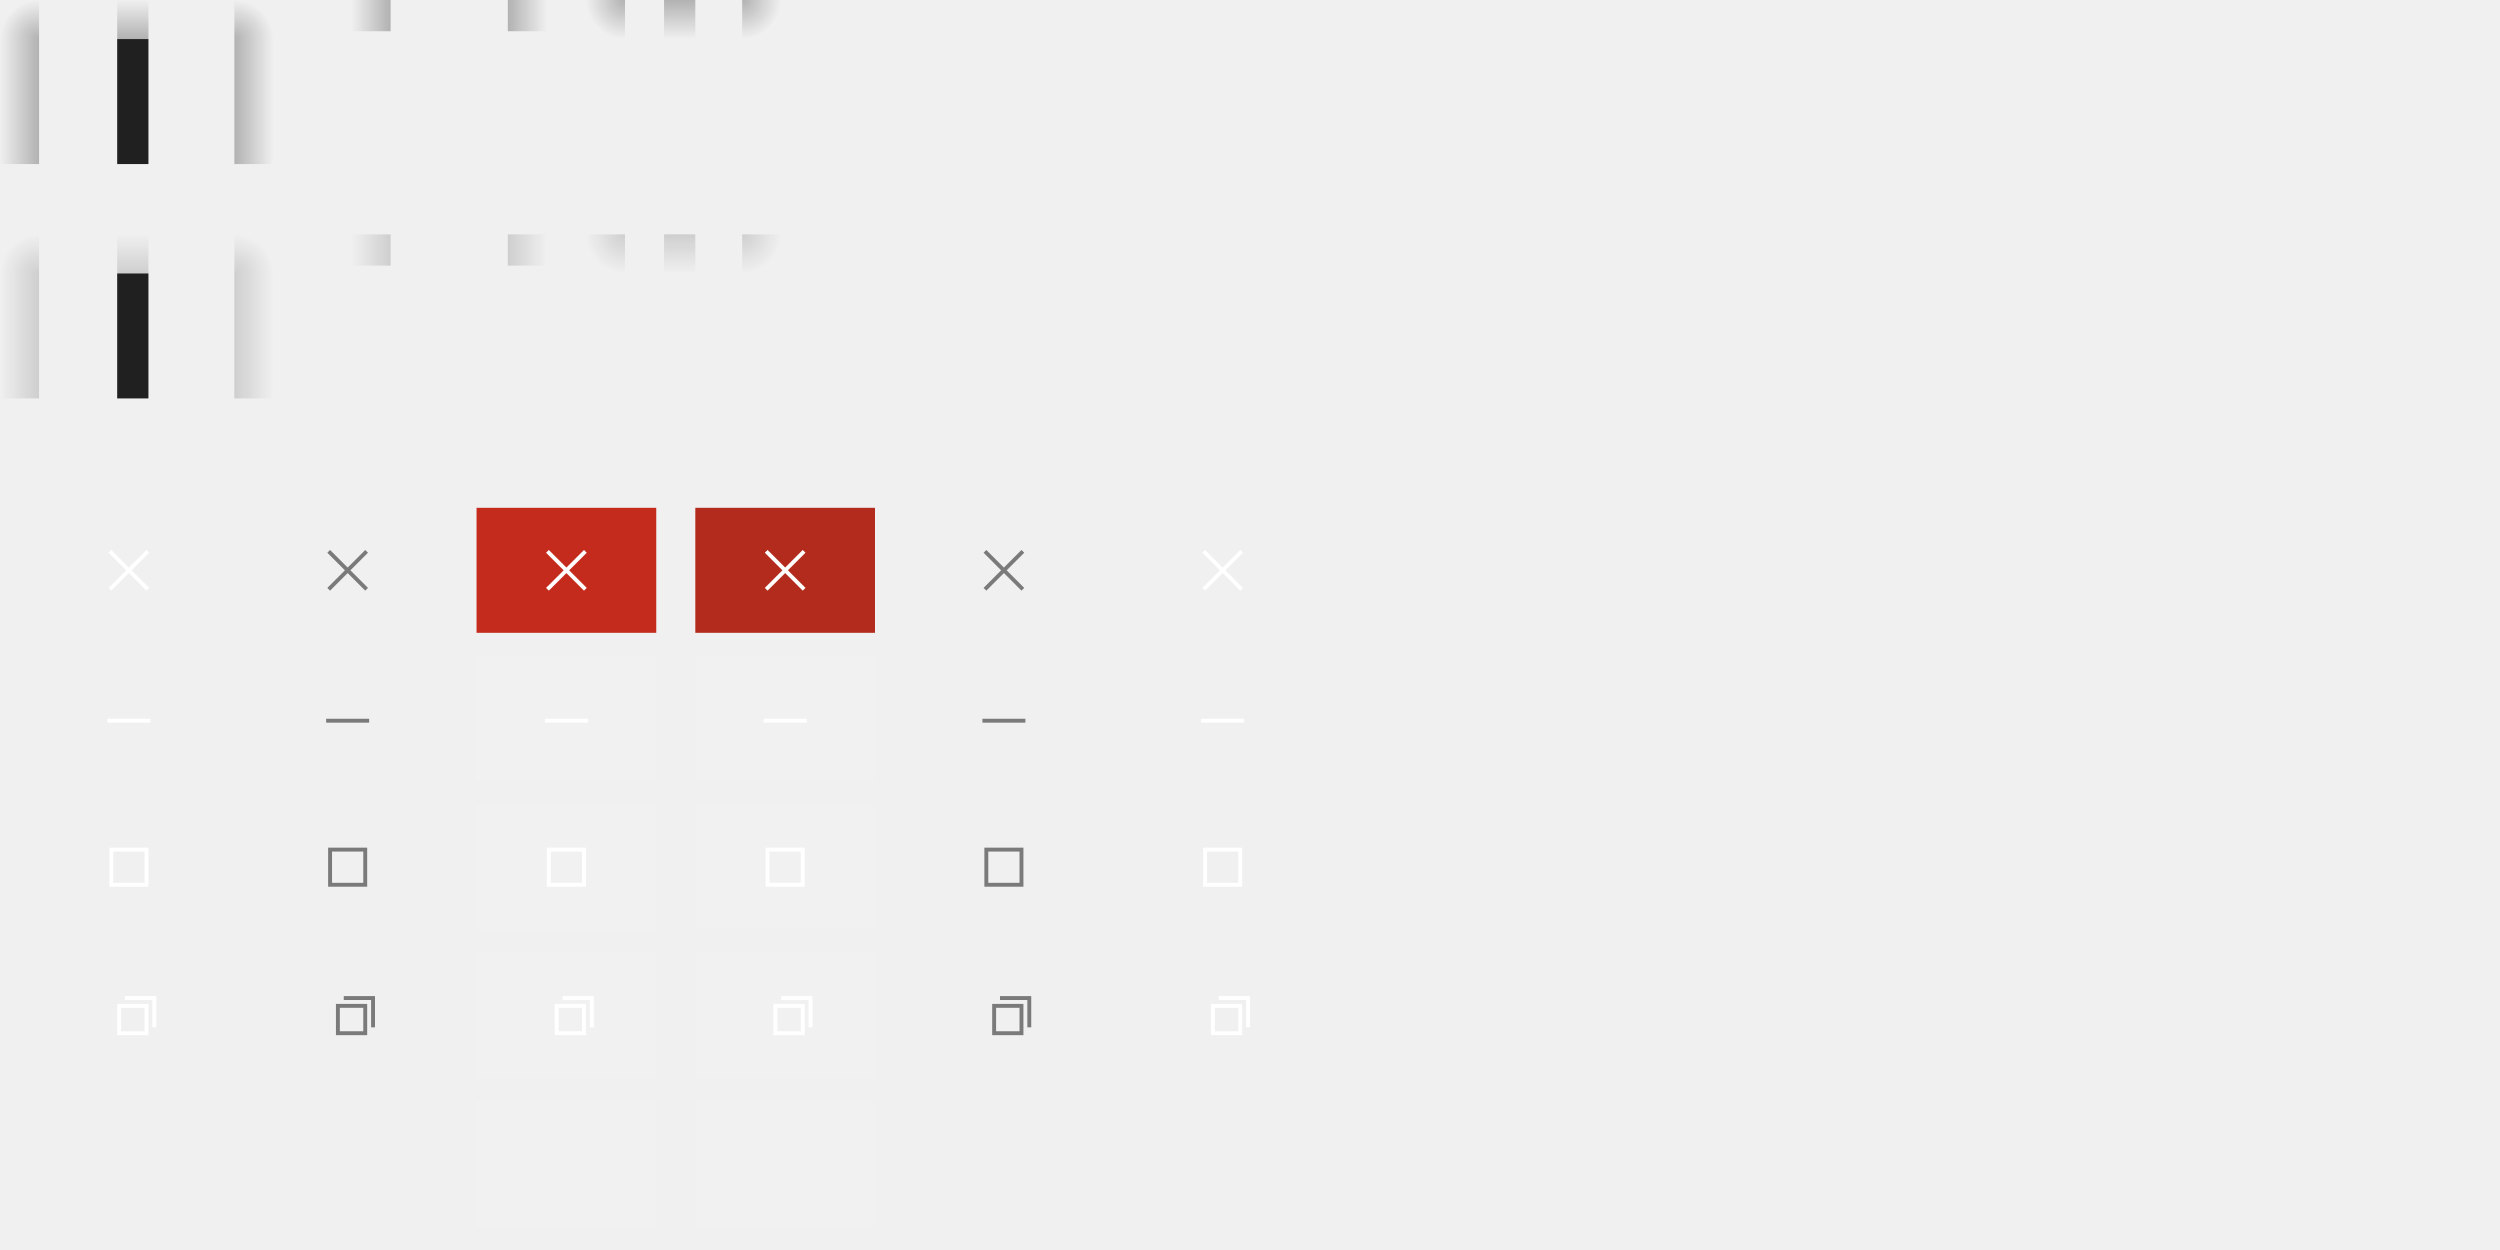
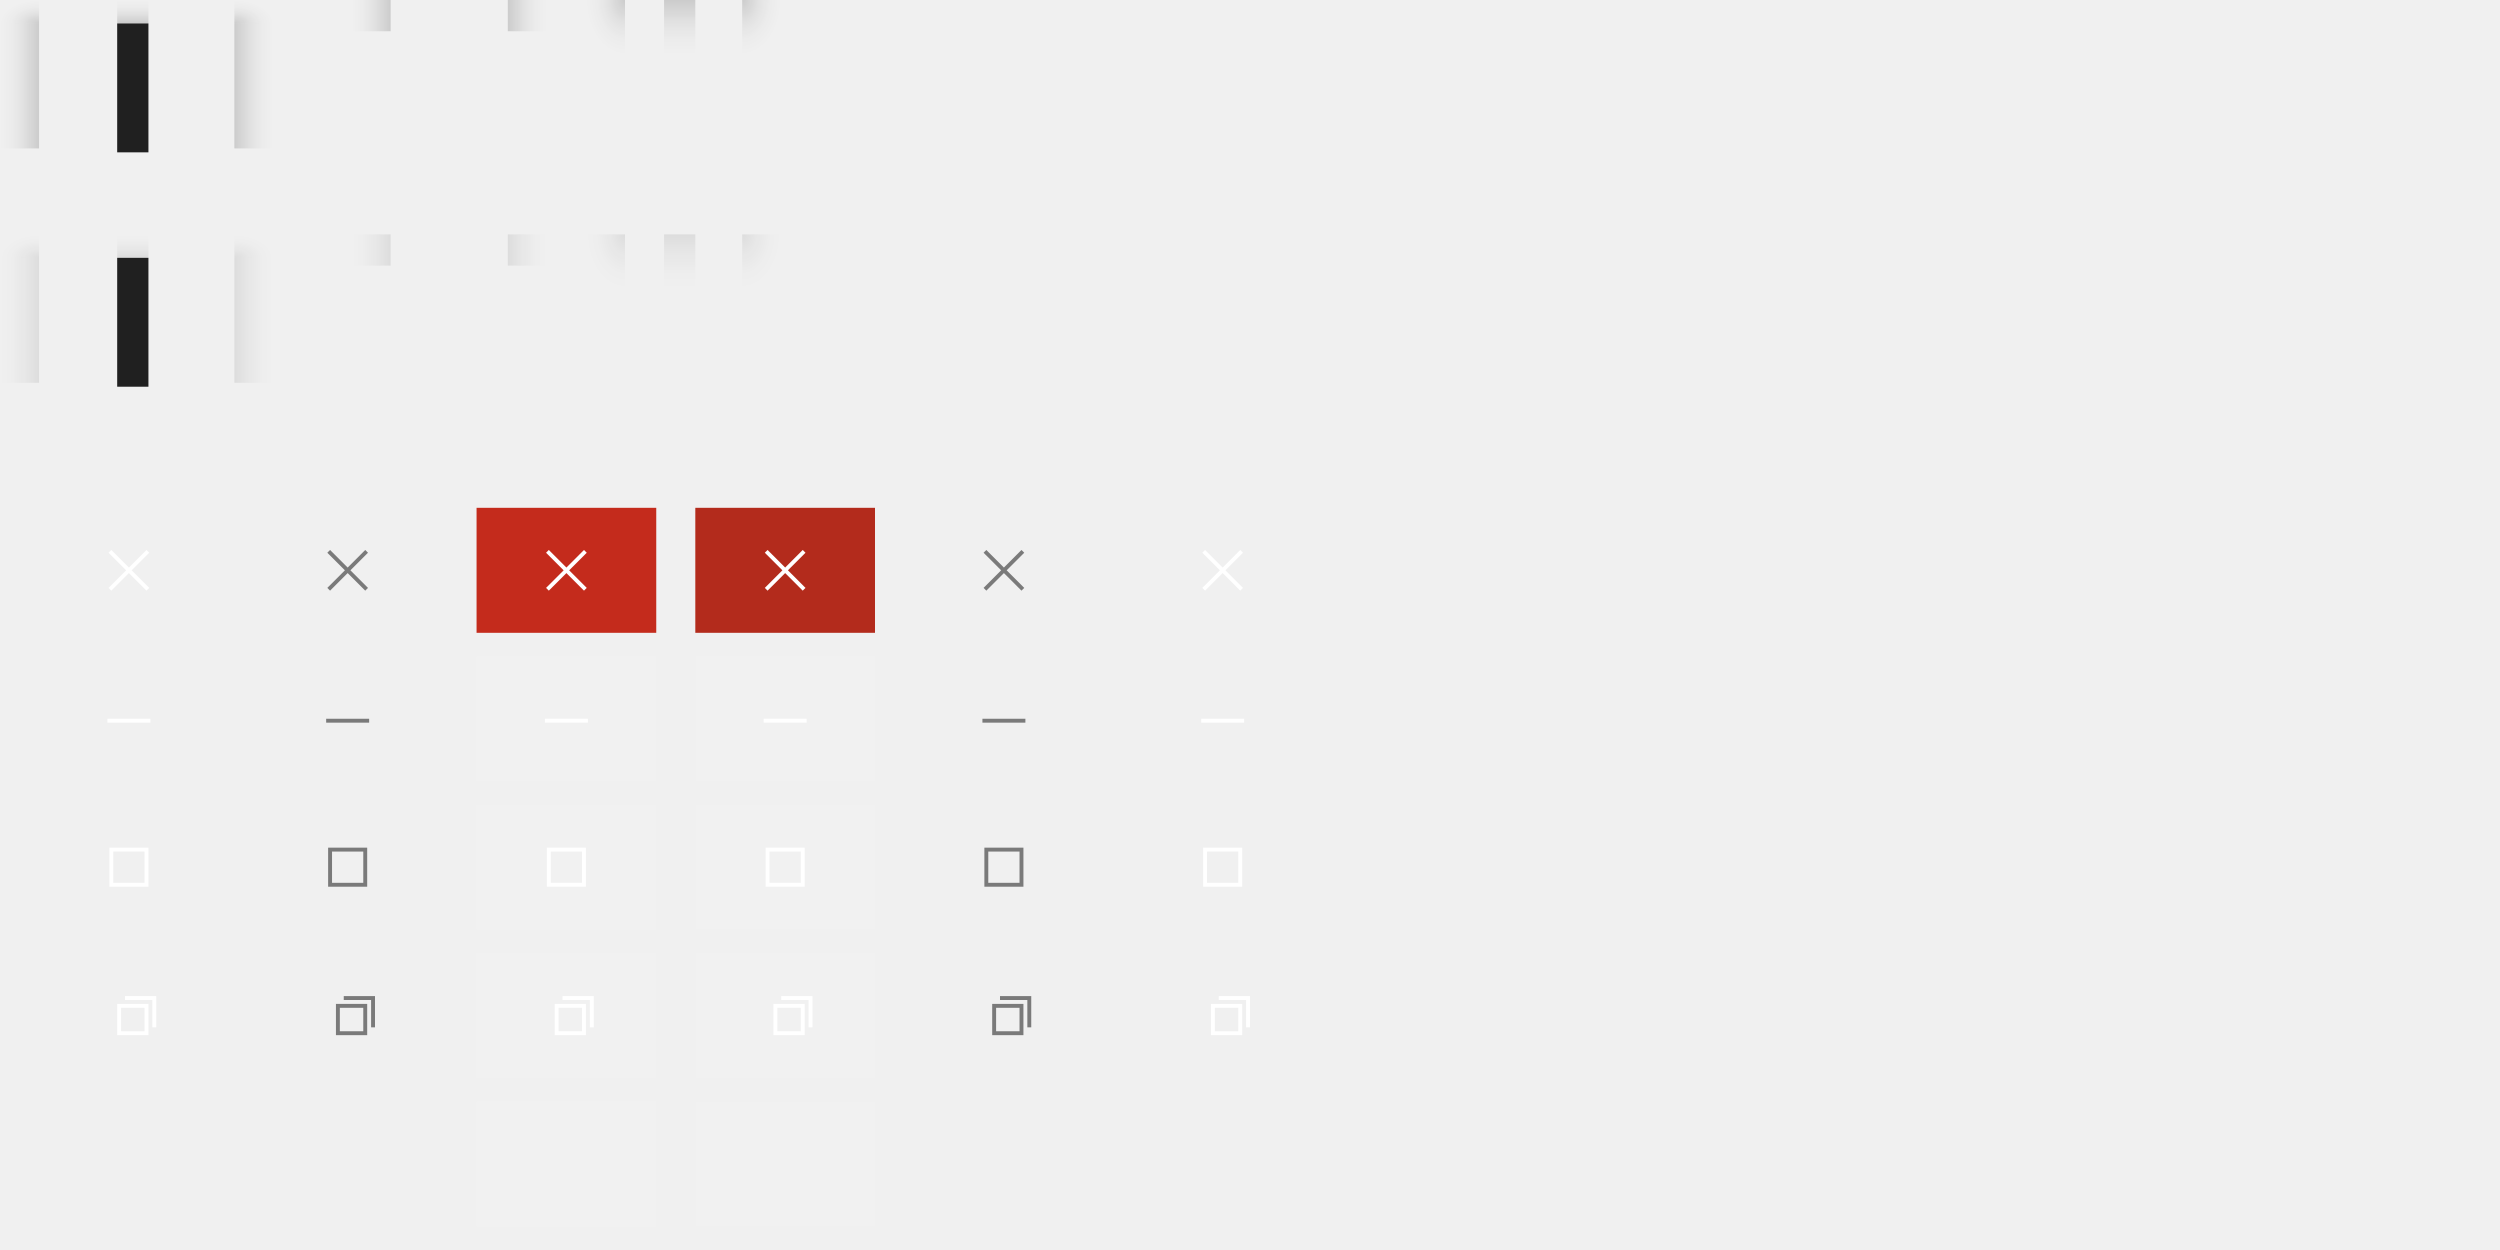
<svg xmlns="http://www.w3.org/2000/svg" width="640" height="320" viewBox="0 0 640 320">
  <defs>
    <linearGradient id="gl0" x1="0" y1="0" x2="1" y2="0">
      <stop offset="0" stop-color="#000" stop-opacity="0" />
-       <stop offset="1" stop-color="#000" stop-opacity="0.26" />
+       <stop offset="0.3" stop-color="#000" stop-opacity="0.018" />
+       <stop offset="0.6" stop-color="#000" stop-opacity="0.063" />
+       <stop offset="1" stop-color="#000" stop-opacity="0.15" />
    </linearGradient>
    <linearGradient id="gr0" x1="0" y1="0" x2="1" y2="0">
-       <stop offset="0" stop-color="#000" stop-opacity="0.26" />
+       <stop offset="0" stop-color="#000" stop-opacity="0.15" />
+       <stop offset="0.4" stop-color="#000" stop-opacity="0.063" />
+       <stop offset="0.7" stop-color="#000" stop-opacity="0.018" />
      <stop offset="1" stop-color="#000" stop-opacity="0" />
    </linearGradient>
    <linearGradient id="gt0" x1="0" y1="0" x2="0" y2="1">
      <stop offset="0" stop-color="#000" stop-opacity="0" />
-       <stop offset="1" stop-color="#000" stop-opacity="0.26" />
+       <stop offset="0.3" stop-color="#000" stop-opacity="0.018" />
+       <stop offset="0.6" stop-color="#000" stop-opacity="0.063" />
+       <stop offset="1" stop-color="#000" stop-opacity="0.15" />
    </linearGradient>
    <linearGradient id="gb0" x1="0" y1="0" x2="0" y2="1">
-       <stop offset="0" stop-color="#000" stop-opacity="0.26" />
-       <stop offset="1" stop-color="#000" stop-opacity="0" />
-     </linearGradient>
-     <radialGradient id="rtl0" gradientUnits="userSpaceOnUse" cx="10" cy="10" r="10">
-       <stop offset="0" stop-color="#000" stop-opacity="0.26" />
-       <stop offset="1" stop-color="#000" stop-opacity="0" />
-     </radialGradient>
-     <radialGradient id="rtr0" gradientUnits="userSpaceOnUse" cx="0" cy="10" r="10">
-       <stop offset="0" stop-color="#000" stop-opacity="0.26" />
-       <stop offset="1" stop-color="#000" stop-opacity="0" />
-     </radialGradient>
-     <radialGradient id="rbl0" gradientUnits="userSpaceOnUse" cx="10" cy="0" r="10">
-       <stop offset="0" stop-color="#000" stop-opacity="0.26" />
-       <stop offset="1" stop-color="#000" stop-opacity="0" />
-     </radialGradient>
-     <radialGradient id="rbr0" gradientUnits="userSpaceOnUse" cx="0" cy="0" r="10">
-       <stop offset="0" stop-color="#000" stop-opacity="0.26" />
+       <stop offset="0" stop-color="#000" stop-opacity="0.15" />
+       <stop offset="0.4" stop-color="#000" stop-opacity="0.063" />
+       <stop offset="0.7" stop-color="#000" stop-opacity="0.018" />
+       <stop offset="1" stop-color="#000" stop-opacity="0" />
+     </linearGradient>
+     <radialGradient id="rtl0" gradientUnits="userSpaceOnUse" cx="0" cy="0" r="1" gradientTransform="translate(10 6) scale(10 6)">
+       <stop offset="0" stop-color="#000" stop-opacity="0.15" />
+       <stop offset="0.4" stop-color="#000" stop-opacity="0.063" />
+       <stop offset="0.7" stop-color="#000" stop-opacity="0.018" />
+       <stop offset="1" stop-color="#000" stop-opacity="0" />
+     </radialGradient>
+     <radialGradient id="rtr0" gradientUnits="userSpaceOnUse" cx="0" cy="0" r="1" gradientTransform="translate(0 6) scale(10 6)">
+       <stop offset="0" stop-color="#000" stop-opacity="0.15" />
+       <stop offset="0.4" stop-color="#000" stop-opacity="0.063" />
+       <stop offset="0.7" stop-color="#000" stop-opacity="0.018" />
+       <stop offset="1" stop-color="#000" stop-opacity="0" />
+     </radialGradient>
+     <radialGradient id="rbl0" gradientUnits="userSpaceOnUse" cx="0" cy="0" r="1" gradientTransform="translate(10 0) scale(10 14)">
+       <stop offset="0" stop-color="#000" stop-opacity="0.15" />
+       <stop offset="0.4" stop-color="#000" stop-opacity="0.063" />
+       <stop offset="0.7" stop-color="#000" stop-opacity="0.018" />
+       <stop offset="1" stop-color="#000" stop-opacity="0" />
+     </radialGradient>
+     <radialGradient id="rbr0" gradientUnits="userSpaceOnUse" cx="0" cy="0" r="1" gradientTransform="translate(0 0) scale(10 14)">
+       <stop offset="0" stop-color="#000" stop-opacity="0.15" />
+       <stop offset="0.4" stop-color="#000" stop-opacity="0.063" />
+       <stop offset="0.7" stop-color="#000" stop-opacity="0.018" />
      <stop offset="1" stop-color="#000" stop-opacity="0" />
    </radialGradient>
    <linearGradient id="gl1" x1="0" y1="0" x2="1" y2="0">
      <stop offset="0" stop-color="#000" stop-opacity="0" />
-       <stop offset="1" stop-color="#000" stop-opacity="0.14" />
+       <stop offset="0.3" stop-color="#000" stop-opacity="0.01" />
+       <stop offset="0.6" stop-color="#000" stop-opacity="0.034" />
+       <stop offset="1" stop-color="#000" stop-opacity="0.08" />
    </linearGradient>
    <linearGradient id="gr1" x1="0" y1="0" x2="1" y2="0">
-       <stop offset="0" stop-color="#000" stop-opacity="0.14" />
+       <stop offset="0" stop-color="#000" stop-opacity="0.08" />
+       <stop offset="0.4" stop-color="#000" stop-opacity="0.034" />
+       <stop offset="0.7" stop-color="#000" stop-opacity="0.01" />
      <stop offset="1" stop-color="#000" stop-opacity="0" />
    </linearGradient>
    <linearGradient id="gt1" x1="0" y1="0" x2="0" y2="1">
      <stop offset="0" stop-color="#000" stop-opacity="0" />
-       <stop offset="1" stop-color="#000" stop-opacity="0.14" />
+       <stop offset="0.3" stop-color="#000" stop-opacity="0.01" />
+       <stop offset="0.6" stop-color="#000" stop-opacity="0.034" />
+       <stop offset="1" stop-color="#000" stop-opacity="0.08" />
    </linearGradient>
    <linearGradient id="gb1" x1="0" y1="0" x2="0" y2="1">
-       <stop offset="0" stop-color="#000" stop-opacity="0.14" />
-       <stop offset="1" stop-color="#000" stop-opacity="0" />
-     </linearGradient>
-     <radialGradient id="rtl1" gradientUnits="userSpaceOnUse" cx="10" cy="10" r="10">
-       <stop offset="0" stop-color="#000" stop-opacity="0.14" />
-       <stop offset="1" stop-color="#000" stop-opacity="0" />
-     </radialGradient>
-     <radialGradient id="rtr1" gradientUnits="userSpaceOnUse" cx="0" cy="10" r="10">
-       <stop offset="0" stop-color="#000" stop-opacity="0.14" />
-       <stop offset="1" stop-color="#000" stop-opacity="0" />
-     </radialGradient>
-     <radialGradient id="rbl1" gradientUnits="userSpaceOnUse" cx="10" cy="0" r="10">
-       <stop offset="0" stop-color="#000" stop-opacity="0.14" />
-       <stop offset="1" stop-color="#000" stop-opacity="0" />
-     </radialGradient>
-     <radialGradient id="rbr1" gradientUnits="userSpaceOnUse" cx="0" cy="0" r="10">
-       <stop offset="0" stop-color="#000" stop-opacity="0.14" />
+       <stop offset="0" stop-color="#000" stop-opacity="0.08" />
+       <stop offset="0.4" stop-color="#000" stop-opacity="0.034" />
+       <stop offset="0.7" stop-color="#000" stop-opacity="0.01" />
+       <stop offset="1" stop-color="#000" stop-opacity="0" />
+     </linearGradient>
+     <radialGradient id="rtl1" gradientUnits="userSpaceOnUse" cx="0" cy="0" r="1" gradientTransform="translate(10 6) scale(10 6)">
+       <stop offset="0" stop-color="#000" stop-opacity="0.08" />
+       <stop offset="0.4" stop-color="#000" stop-opacity="0.034" />
+       <stop offset="0.7" stop-color="#000" stop-opacity="0.01" />
+       <stop offset="1" stop-color="#000" stop-opacity="0" />
+     </radialGradient>
+     <radialGradient id="rtr1" gradientUnits="userSpaceOnUse" cx="0" cy="0" r="1" gradientTransform="translate(0 6) scale(10 6)">
+       <stop offset="0" stop-color="#000" stop-opacity="0.08" />
+       <stop offset="0.4" stop-color="#000" stop-opacity="0.034" />
+       <stop offset="0.7" stop-color="#000" stop-opacity="0.01" />
+       <stop offset="1" stop-color="#000" stop-opacity="0" />
+     </radialGradient>
+     <radialGradient id="rbl1" gradientUnits="userSpaceOnUse" cx="0" cy="0" r="1" gradientTransform="translate(10 0) scale(10 14)">
+       <stop offset="0" stop-color="#000" stop-opacity="0.08" />
+       <stop offset="0.4" stop-color="#000" stop-opacity="0.034" />
+       <stop offset="0.7" stop-color="#000" stop-opacity="0.01" />
+       <stop offset="1" stop-color="#000" stop-opacity="0" />
+     </radialGradient>
+     <radialGradient id="rbr1" gradientUnits="userSpaceOnUse" cx="0" cy="0" r="1" gradientTransform="translate(0 0) scale(10 14)">
+       <stop offset="0" stop-color="#000" stop-opacity="0.08" />
+       <stop offset="0.4" stop-color="#000" stop-opacity="0.034" />
+       <stop offset="0.7" stop-color="#000" stop-opacity="0.01" />
      <stop offset="1" stop-color="#000" stop-opacity="0" />
    </radialGradient>
  </defs>
  <g id="decoration-topleft">
    <g transform="translate(0,0)">
-       <rect x="0" y="0" width="10" height="10" fill="url(#rtl0)" />
-       <rect x="0" y="10" width="10" height="32" fill="url(#gl0)" />
+       <rect x="0" y="0" width="10" height="6" fill="url(#rtl0)" />
+       <rect x="0" y="6" width="10" height="32" fill="url(#gl0)" />
    </g>
  </g>
  <g id="decoration-top">
    <g transform="translate(30,0)">
-       <rect x="0" y="0" width="8" height="10" fill="url(#gt0)" />
-       <path d="M0,10 L0,10 L8,10 L8,10 L8,42 L0,42 Z" fill="#202020" fill-opacity="1" />
+       <rect x="0" y="0" width="8" height="6" fill="url(#gt0)" />
+       <path d="M0,6 L0,6 L8,6 L8,6 L8,39 L0,39 Z" fill="#202020" fill-opacity="1" />
    </g>
  </g>
  <g id="decoration-topright">
    <g transform="translate(60,0)">
-       <rect x="0" y="0" width="10" height="10" fill="url(#rtr0)" />
-       <rect x="0" y="10" width="10" height="32" fill="url(#gr0)" />
+       <rect x="0" y="0" width="10" height="6" fill="url(#rtr0)" />
+       <rect x="0" y="6" width="10" height="32" fill="url(#gr0)" />
    </g>
  </g>
  <g id="decoration-left">
    <g transform="translate(90,0)">
      <rect width="10" height="8" fill="url(#gl0)" />
    </g>
  </g>
  <g id="decoration-center">
    <g transform="translate(110,0)">
      <rect width="8" height="8" fill="#000" fill-opacity="0" />
    </g>
  </g>
  <g id="decoration-right">
    <g transform="translate(130,0)">
      <rect width="10" height="8" fill="url(#gr0)" />
    </g>
  </g>
  <g id="decoration-bottomleft">
    <g transform="translate(150,0)">
-       <rect width="10" height="10" fill="url(#rbl0)" />
+       <rect width="10" height="14" fill="url(#rbl0)" />
    </g>
  </g>
  <g id="decoration-bottom">
    <g transform="translate(170,0)">
-       <rect width="8" height="10" fill="url(#gb0)" />
+       <rect width="8" height="14" fill="url(#gb0)" />
    </g>
  </g>
  <g id="decoration-bottomright">
    <g transform="translate(190,0)">
-       <g>
-         <rect width="10" height="10" fill="url(#rbr0)" />
-       </g>
+       <rect width="10" height="14" fill="url(#rbr0)" />
    </g>
  </g>
  <g id="decoration-inactive-topleft">
    <g transform="translate(0,60)">
-       <rect x="0" y="0" width="10" height="10" fill="url(#rtl1)" />
-       <rect x="0" y="10" width="10" height="32" fill="url(#gl1)" />
+       <rect x="0" y="0" width="10" height="6" fill="url(#rtl1)" />
+       <rect x="0" y="6" width="10" height="32" fill="url(#gl1)" />
    </g>
  </g>
  <g id="decoration-inactive-top">
    <g transform="translate(30,60)">
-       <rect x="0" y="0" width="8" height="10" fill="url(#gt1)" />
-       <path d="M0,10 L0,10 L8,10 L8,10 L8,42 L0,42 Z" fill="#202020" fill-opacity="1" />
+       <rect x="0" y="0" width="8" height="6" fill="url(#gt1)" />
+       <path d="M0,6 L0,6 L8,6 L8,6 L8,39 L0,39 Z" fill="#202020" fill-opacity="1" />
    </g>
  </g>
  <g id="decoration-inactive-topright">
    <g transform="translate(60,60)">
-       <rect x="0" y="0" width="10" height="10" fill="url(#rtr1)" />
-       <rect x="0" y="10" width="10" height="32" fill="url(#gr1)" />
+       <rect x="0" y="0" width="10" height="6" fill="url(#rtr1)" />
+       <rect x="0" y="6" width="10" height="32" fill="url(#gr1)" />
    </g>
  </g>
  <g id="decoration-inactive-left">
    <g transform="translate(90,60)">
      <rect width="10" height="8" fill="url(#gl1)" />
    </g>
  </g>
  <g id="decoration-inactive-center">
    <g transform="translate(110,60)">
      <rect width="8" height="8" fill="#000" fill-opacity="0" />
    </g>
  </g>
  <g id="decoration-inactive-right">
    <g transform="translate(130,60)">
      <rect width="10" height="8" fill="url(#gr1)" />
    </g>
  </g>
  <g id="decoration-inactive-bottomleft">
    <g transform="translate(150,60)">
-       <rect width="10" height="10" fill="url(#rbl1)" />
+       <rect width="10" height="14" fill="url(#rbl1)" />
    </g>
  </g>
  <g id="decoration-inactive-bottom">
    <g transform="translate(170,60)">
-       <rect width="8" height="10" fill="url(#gb1)" />
+       <rect width="8" height="14" fill="url(#gb1)" />
    </g>
  </g>
  <g id="decoration-inactive-bottomright">
    <g transform="translate(190,60)">
-       <g>
-         <rect width="10" height="10" fill="url(#rbr1)" />
-       </g>
+       <rect width="10" height="14" fill="url(#rbr1)" />
    </g>
  </g>
  <g id="close-active">
    <g transform="translate(10,130)">
      <path d="M18.5,11.5 L27.5,20.5 M27.5,11.5 L18.5,20.5" stroke="#ffffff" stroke-width="1" fill="none" stroke-linecap="square" />
      <rect width="46" height="32" fill="#000" fill-opacity="0" />
    </g>
  </g>
  <g id="close-inactive">
    <g transform="translate(66,130)">
      <path d="M18.5,11.5 L27.5,20.5 M27.5,11.5 L18.5,20.5" stroke="#7a7a7a" stroke-width="1" fill="none" stroke-linecap="square" />
      <rect width="46" height="32" fill="#000" fill-opacity="0" />
    </g>
  </g>
  <g id="close-hover">
    <g transform="translate(122,130)">
      <rect width="46" height="32" fill="#c42b1c" fill-opacity="1" />
      <path d="M18.5,11.5 L27.5,20.5 M27.5,11.5 L18.5,20.5" stroke="#ffffff" stroke-width="1" fill="none" stroke-linecap="square" />
      <rect width="46" height="32" fill="#000" fill-opacity="0" />
    </g>
  </g>
  <g id="close-pressed">
    <g transform="translate(178,130)">
      <rect width="46" height="32" fill="#b32b1c" fill-opacity="1" />
      <path d="M18.5,11.5 L27.5,20.5 M27.5,11.5 L18.5,20.5" stroke="#ffffff" stroke-width="1" fill="none" stroke-linecap="square" />
      <rect width="46" height="32" fill="#000" fill-opacity="0" />
    </g>
  </g>
  <g id="close-deactivated">
    <g transform="translate(234,130)">
      <path d="M18.5,11.5 L27.5,20.5 M27.5,11.5 L18.5,20.5" stroke="#7a7a7a" stroke-width="1" fill="none" stroke-linecap="square" />
      <rect width="46" height="32" fill="#000" fill-opacity="0" />
    </g>
  </g>
  <g id="close">
    <g transform="translate(290,130)">
      <path d="M18.5,11.5 L27.5,20.5 M27.5,11.5 L18.5,20.5" stroke="#ffffff" stroke-width="1" fill="none" stroke-linecap="square" />
      <rect width="46" height="32" fill="#000" fill-opacity="0" />
    </g>
  </g>
  <g id="minimize-active">
    <g transform="translate(10,168)">
      <path d="M18,16.5 L28,16.5" stroke="#ffffff" stroke-width="1" fill="none" stroke-linecap="square" />
      <rect width="46" height="32" fill="#000" fill-opacity="0" />
    </g>
  </g>
  <g id="minimize-inactive">
    <g transform="translate(66,168)">
      <path d="M18,16.5 L28,16.5" stroke="#7a7a7a" stroke-width="1" fill="none" stroke-linecap="square" />
      <rect width="46" height="32" fill="#000" fill-opacity="0" />
    </g>
  </g>
  <g id="minimize-hover">
    <g transform="translate(122,168)">
      <rect width="46" height="32" fill="#ffffff" fill-opacity="0.09" />
      <path d="M18,16.5 L28,16.5" stroke="#ffffff" stroke-width="1" fill="none" stroke-linecap="square" />
      <rect width="46" height="32" fill="#000" fill-opacity="0" />
    </g>
  </g>
  <g id="minimize-pressed">
    <g transform="translate(178,168)">
      <rect width="46" height="32" fill="#ffffff" fill-opacity="0.05" />
      <path d="M18,16.5 L28,16.5" stroke="#ffffff" stroke-width="1" fill="none" stroke-linecap="square" />
      <rect width="46" height="32" fill="#000" fill-opacity="0" />
    </g>
  </g>
  <g id="minimize-deactivated">
    <g transform="translate(234,168)">
      <path d="M18,16.5 L28,16.5" stroke="#7a7a7a" stroke-width="1" fill="none" stroke-linecap="square" />
      <rect width="46" height="32" fill="#000" fill-opacity="0" />
    </g>
  </g>
  <g id="minimize">
    <g transform="translate(290,168)">
      <path d="M18,16.5 L28,16.5" stroke="#ffffff" stroke-width="1" fill="none" stroke-linecap="square" />
      <rect width="46" height="32" fill="#000" fill-opacity="0" />
    </g>
  </g>
  <g id="maximize-active">
    <g transform="translate(10,206)">
      <path d="M18.5,11.5 H27.5 V20.5 H18.5 Z" stroke="#ffffff" stroke-width="1" fill="none" stroke-linecap="square" />
      <rect width="46" height="32" fill="#000" fill-opacity="0" />
    </g>
  </g>
  <g id="maximize-inactive">
    <g transform="translate(66,206)">
      <path d="M18.5,11.5 H27.5 V20.5 H18.5 Z" stroke="#7a7a7a" stroke-width="1" fill="none" stroke-linecap="square" />
      <rect width="46" height="32" fill="#000" fill-opacity="0" />
    </g>
  </g>
  <g id="maximize-hover">
    <g transform="translate(122,206)">
      <rect width="46" height="32" fill="#ffffff" fill-opacity="0.09" />
      <path d="M18.5,11.5 H27.5 V20.5 H18.5 Z" stroke="#ffffff" stroke-width="1" fill="none" stroke-linecap="square" />
      <rect width="46" height="32" fill="#000" fill-opacity="0" />
    </g>
  </g>
  <g id="maximize-pressed">
    <g transform="translate(178,206)">
      <rect width="46" height="32" fill="#ffffff" fill-opacity="0.05" />
      <path d="M18.5,11.5 H27.5 V20.5 H18.5 Z" stroke="#ffffff" stroke-width="1" fill="none" stroke-linecap="square" />
      <rect width="46" height="32" fill="#000" fill-opacity="0" />
    </g>
  </g>
  <g id="maximize-deactivated">
    <g transform="translate(234,206)">
      <path d="M18.5,11.5 H27.5 V20.5 H18.5 Z" stroke="#7a7a7a" stroke-width="1" fill="none" stroke-linecap="square" />
      <rect width="46" height="32" fill="#000" fill-opacity="0" />
    </g>
  </g>
  <g id="maximize">
    <g transform="translate(290,206)">
      <path d="M18.5,11.5 H27.5 V20.5 H18.5 Z" stroke="#ffffff" stroke-width="1" fill="none" stroke-linecap="square" />
      <rect width="46" height="32" fill="#000" fill-opacity="0" />
    </g>
  </g>
  <g id="restore-active">
    <g transform="translate(10,244)">
      <path d="M20.5,13.5 H27.5 V20.5 H20.5 Z M22.5,11.5 H29.5 V18.5" stroke="#ffffff" stroke-width="1" fill="none" stroke-linecap="square" />
      <rect width="46" height="32" fill="#000" fill-opacity="0" />
    </g>
  </g>
  <g id="restore-inactive">
    <g transform="translate(66,244)">
      <path d="M20.5,13.5 H27.5 V20.5 H20.5 Z M22.5,11.5 H29.5 V18.5" stroke="#7a7a7a" stroke-width="1" fill="none" stroke-linecap="square" />
      <rect width="46" height="32" fill="#000" fill-opacity="0" />
    </g>
  </g>
  <g id="restore-hover">
    <g transform="translate(122,244)">
      <rect width="46" height="32" fill="#ffffff" fill-opacity="0.09" />
      <path d="M20.5,13.5 H27.5 V20.5 H20.5 Z M22.5,11.5 H29.5 V18.5" stroke="#ffffff" stroke-width="1" fill="none" stroke-linecap="square" />
      <rect width="46" height="32" fill="#000" fill-opacity="0" />
    </g>
  </g>
  <g id="restore-pressed">
    <g transform="translate(178,244)">
      <rect width="46" height="32" fill="#ffffff" fill-opacity="0.05" />
      <path d="M20.5,13.5 H27.5 V20.5 H20.5 Z M22.5,11.5 H29.5 V18.5" stroke="#ffffff" stroke-width="1" fill="none" stroke-linecap="square" />
      <rect width="46" height="32" fill="#000" fill-opacity="0" />
    </g>
  </g>
  <g id="restore-deactivated">
    <g transform="translate(234,244)">
      <path d="M20.5,13.5 H27.5 V20.5 H20.5 Z M22.5,11.5 H29.5 V18.5" stroke="#7a7a7a" stroke-width="1" fill="none" stroke-linecap="square" />
      <rect width="46" height="32" fill="#000" fill-opacity="0" />
    </g>
  </g>
  <g id="restore">
    <g transform="translate(290,244)">
      <path d="M20.5,13.5 H27.5 V20.5 H20.5 Z M22.5,11.5 H29.5 V18.5" stroke="#ffffff" stroke-width="1" fill="none" stroke-linecap="square" />
      <rect width="46" height="32" fill="#000" fill-opacity="0" />
    </g>
  </g>
  <g id="alldesktops-active">
    <g transform="translate(10,282)">
      <path d="" stroke="#ffffff" stroke-width="1" fill="none" stroke-linecap="square" />
      <rect width="46" height="32" fill="#000" fill-opacity="0" />
    </g>
  </g>
  <g id="alldesktops-inactive">
    <g transform="translate(66,282)">
      <path d="" stroke="#7a7a7a" stroke-width="1" fill="none" stroke-linecap="square" />
      <rect width="46" height="32" fill="#000" fill-opacity="0" />
    </g>
  </g>
  <g id="alldesktops-hover">
    <g transform="translate(122,282)">
      <rect width="46" height="32" fill="#ffffff" fill-opacity="0.09" />
      <path d="" stroke="#ffffff" stroke-width="1" fill="none" stroke-linecap="square" />
      <rect width="46" height="32" fill="#000" fill-opacity="0" />
    </g>
  </g>
  <g id="alldesktops-pressed">
    <g transform="translate(178,282)">
      <rect width="46" height="32" fill="#ffffff" fill-opacity="0.05" />
      <path d="" stroke="#ffffff" stroke-width="1" fill="none" stroke-linecap="square" />
      <rect width="46" height="32" fill="#000" fill-opacity="0" />
    </g>
  </g>
  <g id="alldesktops-deactivated">
    <g transform="translate(234,282)">
      <path d="" stroke="#7a7a7a" stroke-width="1" fill="none" stroke-linecap="square" />
      <rect width="46" height="32" fill="#000" fill-opacity="0" />
    </g>
  </g>
  <g id="alldesktops">
    <g transform="translate(290,282)">
      <path d="" stroke="#ffffff" stroke-width="1" fill="none" stroke-linecap="square" />
      <rect width="46" height="32" fill="#000" fill-opacity="0" />
    </g>
  </g>
  <g id="keepabove-active">
    <g transform="translate(10,320)">
      <path d="" stroke="#ffffff" stroke-width="1" fill="none" stroke-linecap="square" />
      <rect width="46" height="32" fill="#000" fill-opacity="0" />
    </g>
  </g>
  <g id="keepabove-inactive">
    <g transform="translate(66,320)">
      <path d="" stroke="#7a7a7a" stroke-width="1" fill="none" stroke-linecap="square" />
      <rect width="46" height="32" fill="#000" fill-opacity="0" />
    </g>
  </g>
  <g id="keepabove-hover">
    <g transform="translate(122,320)">
      <rect width="46" height="32" fill="#ffffff" fill-opacity="0.09" />
      <path d="" stroke="#ffffff" stroke-width="1" fill="none" stroke-linecap="square" />
      <rect width="46" height="32" fill="#000" fill-opacity="0" />
    </g>
  </g>
  <g id="keepabove-pressed">
    <g transform="translate(178,320)">
      <rect width="46" height="32" fill="#ffffff" fill-opacity="0.05" />
      <path d="" stroke="#ffffff" stroke-width="1" fill="none" stroke-linecap="square" />
      <rect width="46" height="32" fill="#000" fill-opacity="0" />
    </g>
  </g>
  <g id="keepabove-deactivated">
    <g transform="translate(234,320)">
      <path d="" stroke="#7a7a7a" stroke-width="1" fill="none" stroke-linecap="square" />
      <rect width="46" height="32" fill="#000" fill-opacity="0" />
    </g>
  </g>
  <g id="keepabove">
    <g transform="translate(290,320)">
      <path d="" stroke="#ffffff" stroke-width="1" fill="none" stroke-linecap="square" />
      <rect width="46" height="32" fill="#000" fill-opacity="0" />
    </g>
  </g>
  <g id="keepbelow-active">
    <g transform="translate(10,358)">
      <path d="" stroke="#ffffff" stroke-width="1" fill="none" stroke-linecap="square" />
      <rect width="46" height="32" fill="#000" fill-opacity="0" />
    </g>
  </g>
  <g id="keepbelow-inactive">
    <g transform="translate(66,358)">
      <path d="" stroke="#7a7a7a" stroke-width="1" fill="none" stroke-linecap="square" />
      <rect width="46" height="32" fill="#000" fill-opacity="0" />
    </g>
  </g>
  <g id="keepbelow-hover">
    <g transform="translate(122,358)">
      <rect width="46" height="32" fill="#ffffff" fill-opacity="0.09" />
      <path d="" stroke="#ffffff" stroke-width="1" fill="none" stroke-linecap="square" />
      <rect width="46" height="32" fill="#000" fill-opacity="0" />
    </g>
  </g>
  <g id="keepbelow-pressed">
    <g transform="translate(178,358)">
      <rect width="46" height="32" fill="#ffffff" fill-opacity="0.05" />
      <path d="" stroke="#ffffff" stroke-width="1" fill="none" stroke-linecap="square" />
      <rect width="46" height="32" fill="#000" fill-opacity="0" />
    </g>
  </g>
  <g id="keepbelow-deactivated">
    <g transform="translate(234,358)">
      <path d="" stroke="#7a7a7a" stroke-width="1" fill="none" stroke-linecap="square" />
      <rect width="46" height="32" fill="#000" fill-opacity="0" />
    </g>
  </g>
  <g id="keepbelow">
    <g transform="translate(290,358)">
      <path d="" stroke="#ffffff" stroke-width="1" fill="none" stroke-linecap="square" />
      <rect width="46" height="32" fill="#000" fill-opacity="0" />
    </g>
  </g>
  <g id="shade-active">
    <g transform="translate(10,396)">
      <path d="" stroke="#ffffff" stroke-width="1" fill="none" stroke-linecap="square" />
      <rect width="46" height="32" fill="#000" fill-opacity="0" />
    </g>
  </g>
  <g id="shade-inactive">
    <g transform="translate(66,396)">
      <path d="" stroke="#7a7a7a" stroke-width="1" fill="none" stroke-linecap="square" />
      <rect width="46" height="32" fill="#000" fill-opacity="0" />
    </g>
  </g>
  <g id="shade-hover">
    <g transform="translate(122,396)">
      <rect width="46" height="32" fill="#ffffff" fill-opacity="0.09" />
      <path d="" stroke="#ffffff" stroke-width="1" fill="none" stroke-linecap="square" />
      <rect width="46" height="32" fill="#000" fill-opacity="0" />
    </g>
  </g>
  <g id="shade-pressed">
    <g transform="translate(178,396)">
      <rect width="46" height="32" fill="#ffffff" fill-opacity="0.05" />
      <path d="" stroke="#ffffff" stroke-width="1" fill="none" stroke-linecap="square" />
      <rect width="46" height="32" fill="#000" fill-opacity="0" />
    </g>
  </g>
  <g id="shade-deactivated">
    <g transform="translate(234,396)">
      <path d="" stroke="#7a7a7a" stroke-width="1" fill="none" stroke-linecap="square" />
      <rect width="46" height="32" fill="#000" fill-opacity="0" />
    </g>
  </g>
  <g id="shade">
    <g transform="translate(290,396)">
      <path d="" stroke="#ffffff" stroke-width="1" fill="none" stroke-linecap="square" />
      <rect width="46" height="32" fill="#000" fill-opacity="0" />
    </g>
  </g>
  <g id="help-active">
    <g transform="translate(10,434)">
      <path d="" stroke="#ffffff" stroke-width="1" fill="none" stroke-linecap="square" />
      <rect width="46" height="32" fill="#000" fill-opacity="0" />
    </g>
  </g>
  <g id="help-inactive">
    <g transform="translate(66,434)">
      <path d="" stroke="#7a7a7a" stroke-width="1" fill="none" stroke-linecap="square" />
      <rect width="46" height="32" fill="#000" fill-opacity="0" />
    </g>
  </g>
  <g id="help-hover">
    <g transform="translate(122,434)">
      <rect width="46" height="32" fill="#ffffff" fill-opacity="0.09" />
      <path d="" stroke="#ffffff" stroke-width="1" fill="none" stroke-linecap="square" />
      <rect width="46" height="32" fill="#000" fill-opacity="0" />
    </g>
  </g>
  <g id="help-pressed">
    <g transform="translate(178,434)">
      <rect width="46" height="32" fill="#ffffff" fill-opacity="0.05" />
      <path d="" stroke="#ffffff" stroke-width="1" fill="none" stroke-linecap="square" />
      <rect width="46" height="32" fill="#000" fill-opacity="0" />
    </g>
  </g>
  <g id="help-deactivated">
    <g transform="translate(234,434)">
      <path d="" stroke="#7a7a7a" stroke-width="1" fill="none" stroke-linecap="square" />
      <rect width="46" height="32" fill="#000" fill-opacity="0" />
    </g>
  </g>
  <g id="help">
    <g transform="translate(290,434)">
      <path d="" stroke="#ffffff" stroke-width="1" fill="none" stroke-linecap="square" />
      <rect width="46" height="32" fill="#000" fill-opacity="0" />
    </g>
  </g>
</svg>
